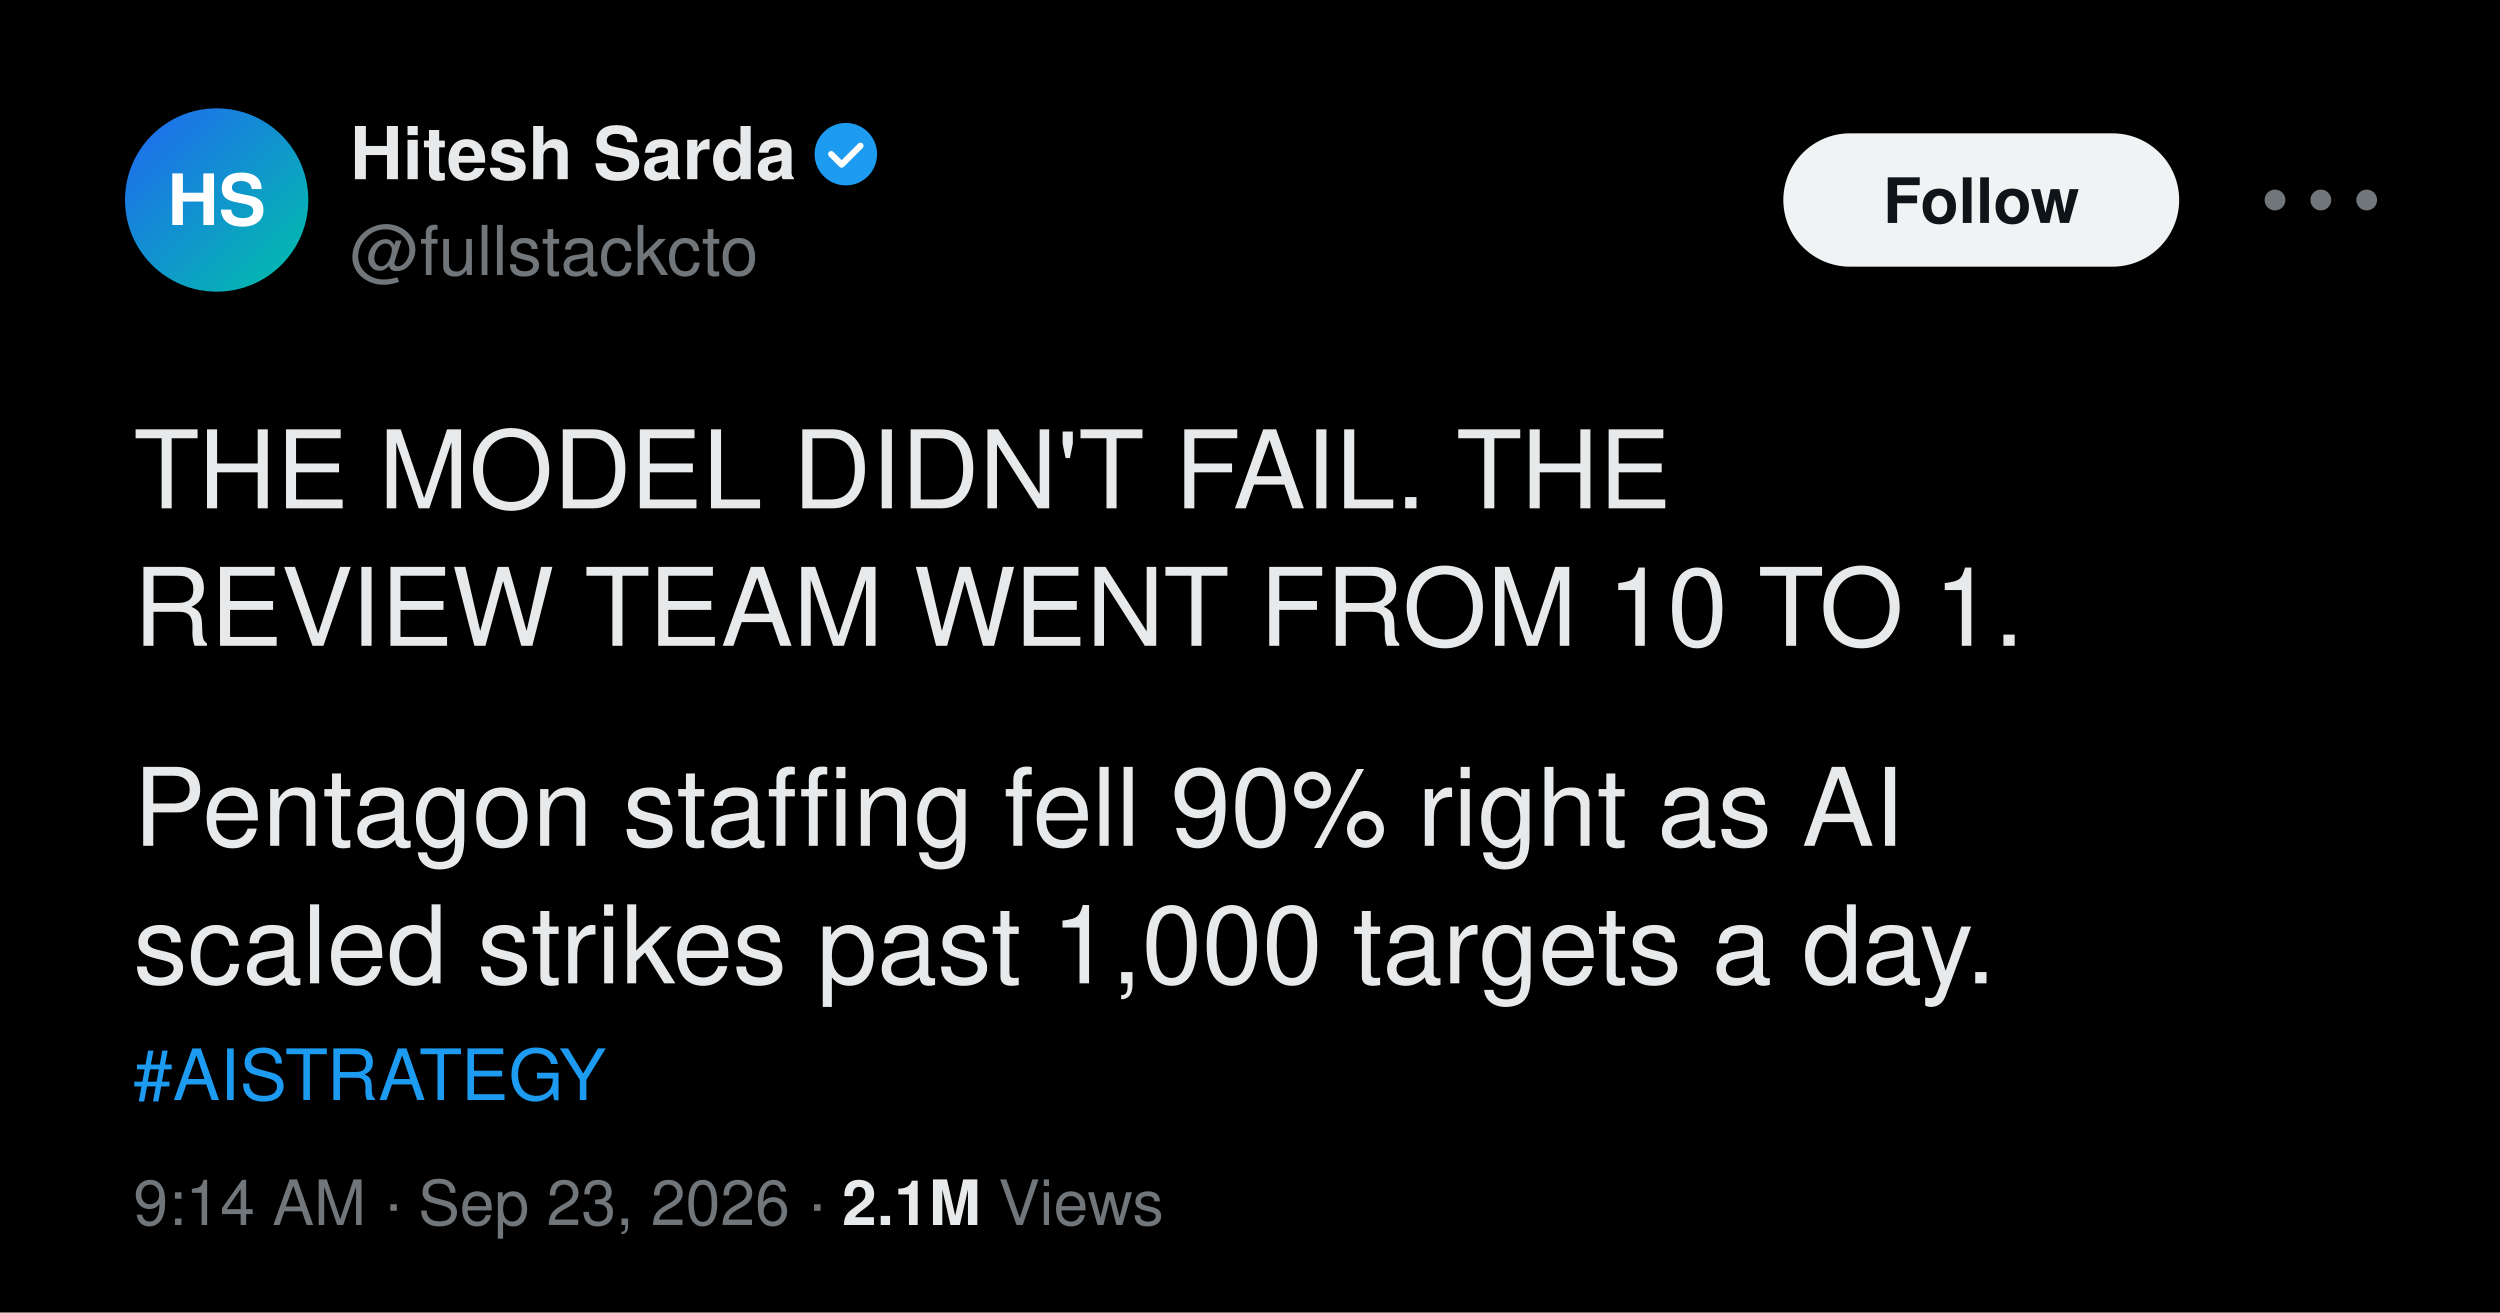
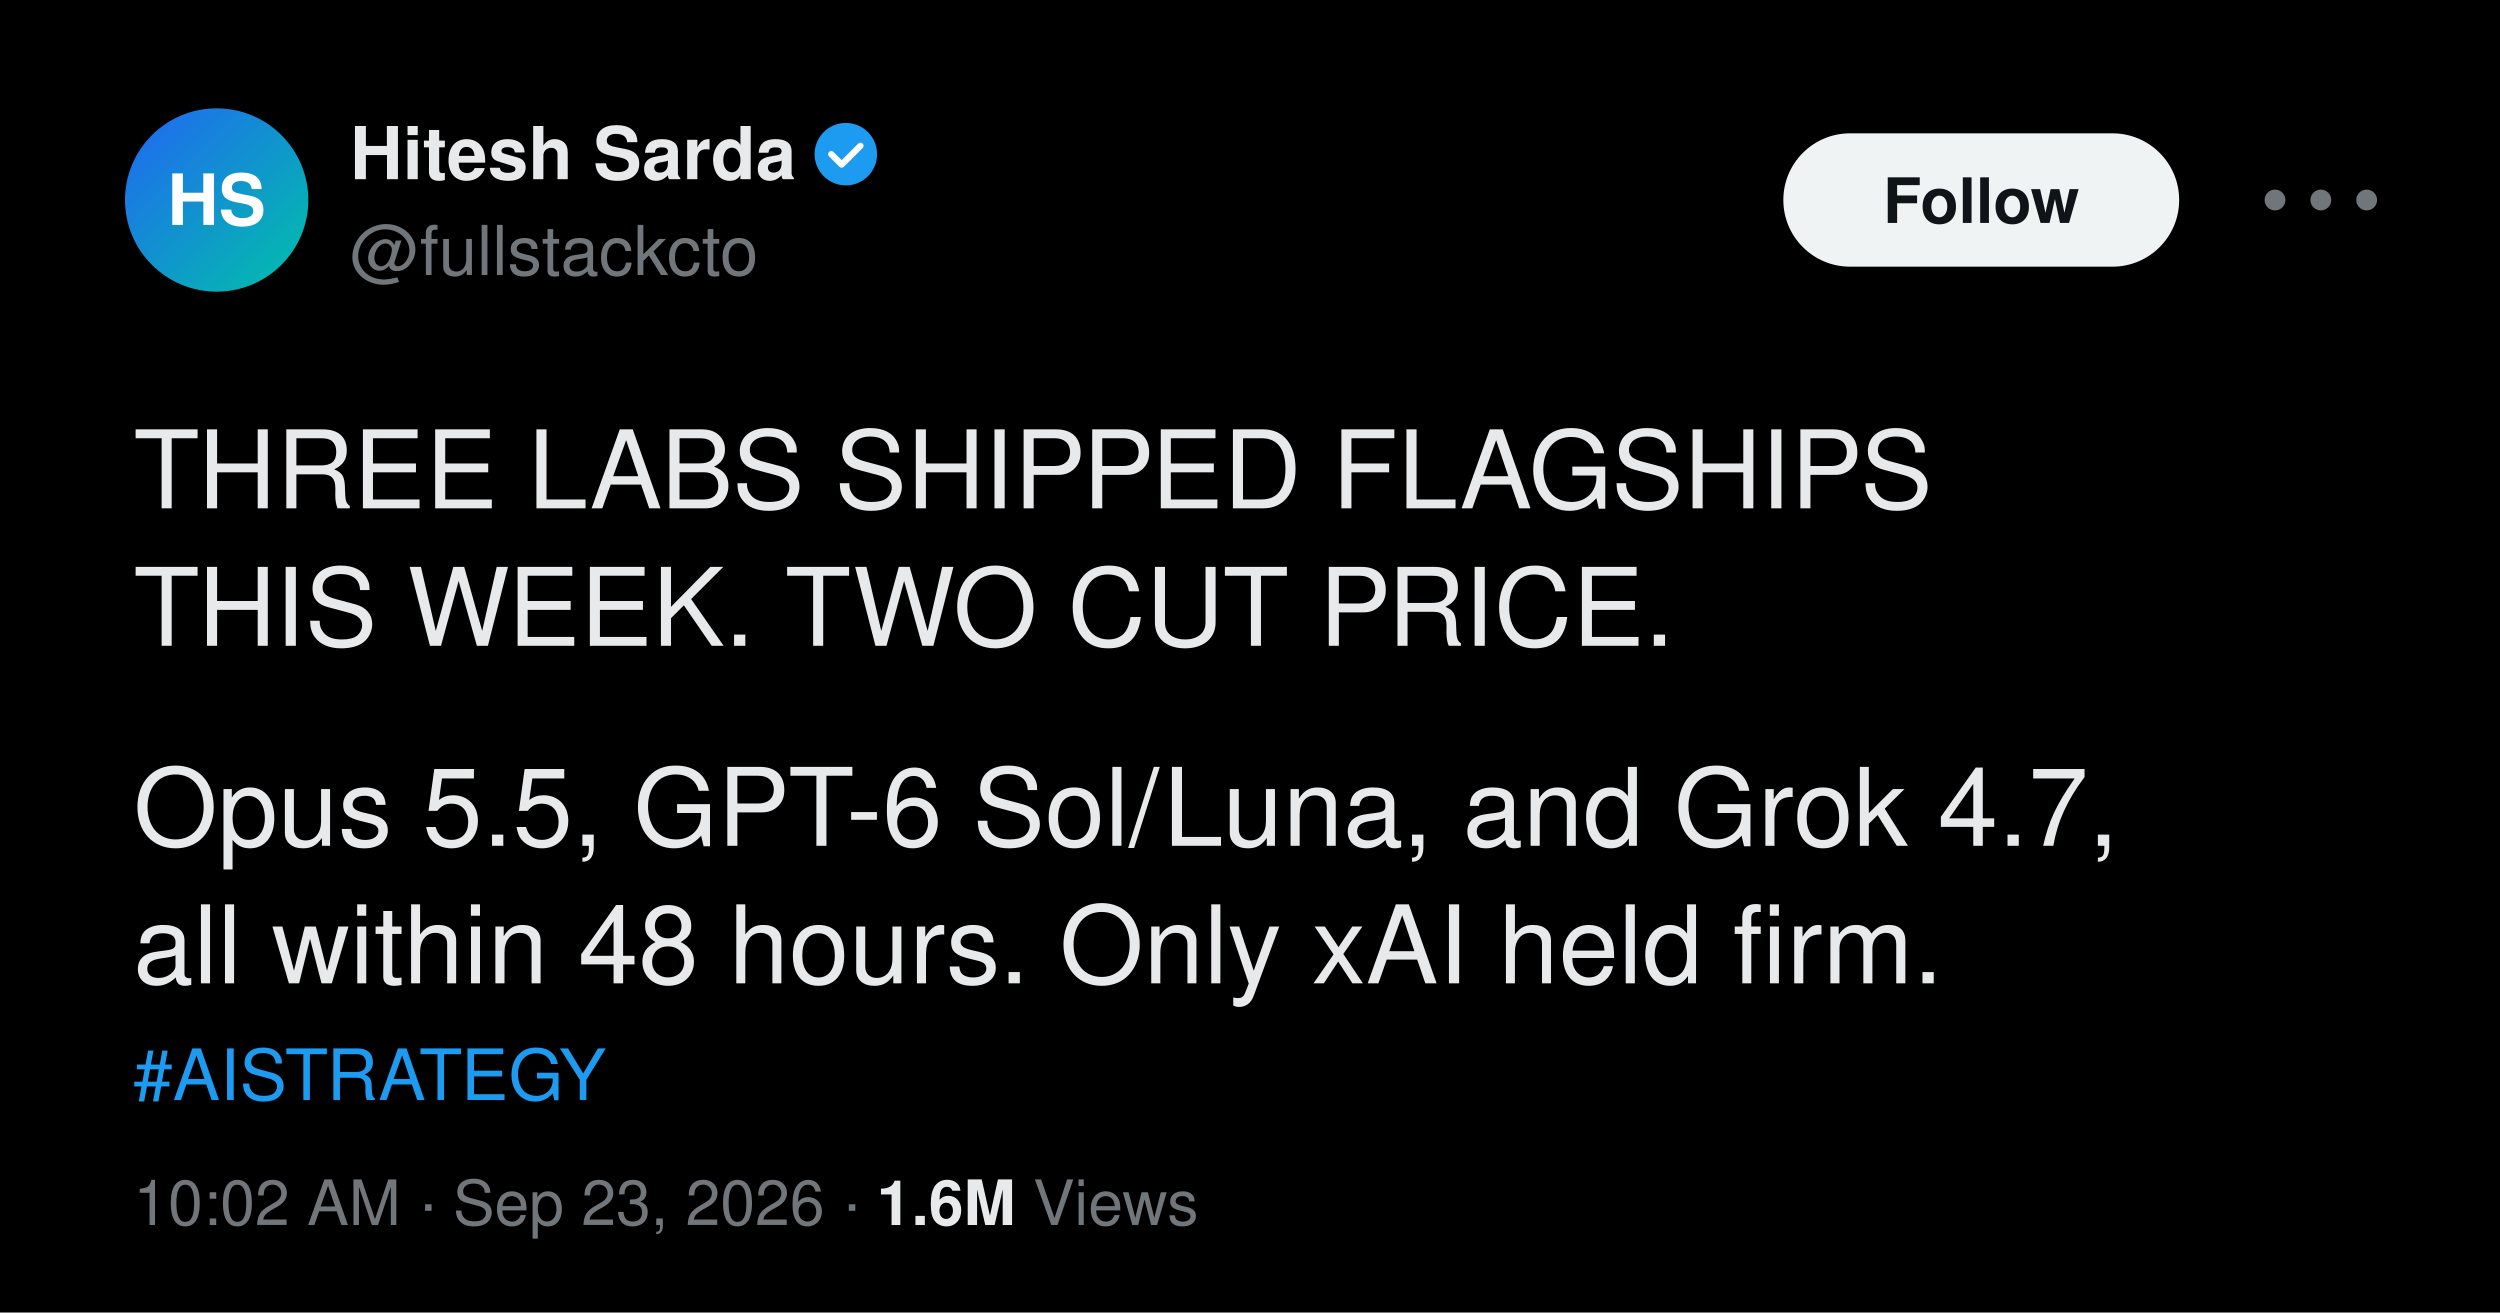
- <svg xmlns="http://www.w3.org/2000/svg" viewBox="0 0 1200 630" width="1200" height="630" role="img" aria-label="Blog cover styled as a screenshot of an X post from Hitesh Sarda. The post reads: THE MODEL DIDN'T FAIL. THE REVIEW TEAM WENT FROM 10 TO 1. Pentagon staffing fell 90% right as AI scaled strikes past 1,000 targets a day. Hashtag AISTRATEGY, dated September 23, 2026, with a view count.">
+ <svg xmlns="http://www.w3.org/2000/svg" viewBox="0 0 1200 630" width="1200" height="630" role="img" aria-label="Blog cover styled as a screenshot of an X post from Hitesh Sarda. The post reads: THREE LABS SHIPPED FLAGSHIP MODELS THIS WEEK. TWO CUT PRICE. Opus 5.5, GPT-6 Sol and Luna, and Grok 4.7 landed within 48 hours. Only xAI held its price flat. Hashtag AISTRATEGY, dated September 23, 2026, with a view count.">
  <defs>
    <linearGradient id="avatar" x1="0" y1="0" x2="1" y2="1">
      <stop offset="0" stop-color="#2166F3" />
      <stop offset="1" stop-color="#00C2A8" />
    </linearGradient>
    <style>
      .sans { font-family: -apple-system, BlinkMacSystemFont, 'Segoe UI', Helvetica, Arial, sans-serif; }
    </style>
  </defs>
  <rect width="1200" height="630" fill="#000000" />
  <circle cx="104" cy="96" r="44" fill="url(#avatar)" />
  <text x="104" y="108" class="sans" font-size="34" font-weight="800" fill="#FFFFFF" text-anchor="middle">HS</text>
  <text x="168" y="86" class="sans" font-size="35" font-weight="700" fill="#E7E9EA">Hitesh Sarda</text>
  <g transform="translate(406 74)">
    <circle r="15" fill="#1D9BF0" />
    <path d="M-7 0l5 5 9-9" fill="none" stroke="#FFFFFF" stroke-width="3" stroke-linecap="round" stroke-linejoin="round" />
  </g>
  <text x="168" y="132" class="sans" font-size="33" fill="#71767B">@fullstackcto</text>
  <rect x="856" y="64" width="190" height="64" rx="32" fill="#EFF3F4" />
  <text x="951" y="107" class="sans" font-size="30" font-weight="700" fill="#0F1419" text-anchor="middle">Follow</text>
  <g fill="#71767B">
    <circle cx="1092" cy="96" r="5" />
    <circle cx="1114" cy="96" r="5" />
    <circle cx="1136" cy="96" r="5" />
  </g>
  <g class="sans" font-size="52" fill="#E7E9EA">
-     <text x="64" y="244">THE MODEL DIDN'T FAIL. THE</text>
-     <text x="64" y="310">REVIEW TEAM WENT FROM 10 TO 1.</text>
-     <text x="64" y="406">Pentagon staffing fell 90% right as AI</text>
-     <text x="64" y="472">scaled strikes past 1,000 targets a day.</text>
+     <text x="64" y="244">THREE LABS SHIPPED FLAGSHIPS</text>
+     <text x="64" y="310">THIS WEEK. TWO CUT PRICE.</text>
+     <text x="64" y="406">Opus 5.5, GPT-6 Sol/Luna, and Grok 4.7,</text>
+     <text x="64" y="472">all within 48 hours. Only xAI held firm.</text>
  </g>
  <text x="64" y="528" class="sans" font-size="34" fill="#1D9BF0">#AISTRATEGY</text>
-   <text x="64" y="588" class="sans" font-size="30" fill="#71767B">9:14 AM · Sep 23, 2026 · <tspan font-weight="700" fill="#E7E9EA">2.1M</tspan> Views</text>
+   <text x="64" y="588" class="sans" font-size="30" fill="#71767B">10:02 AM · Sep 23, 2026 · <tspan font-weight="700" fill="#E7E9EA">1.6M</tspan> Views</text>
</svg>
